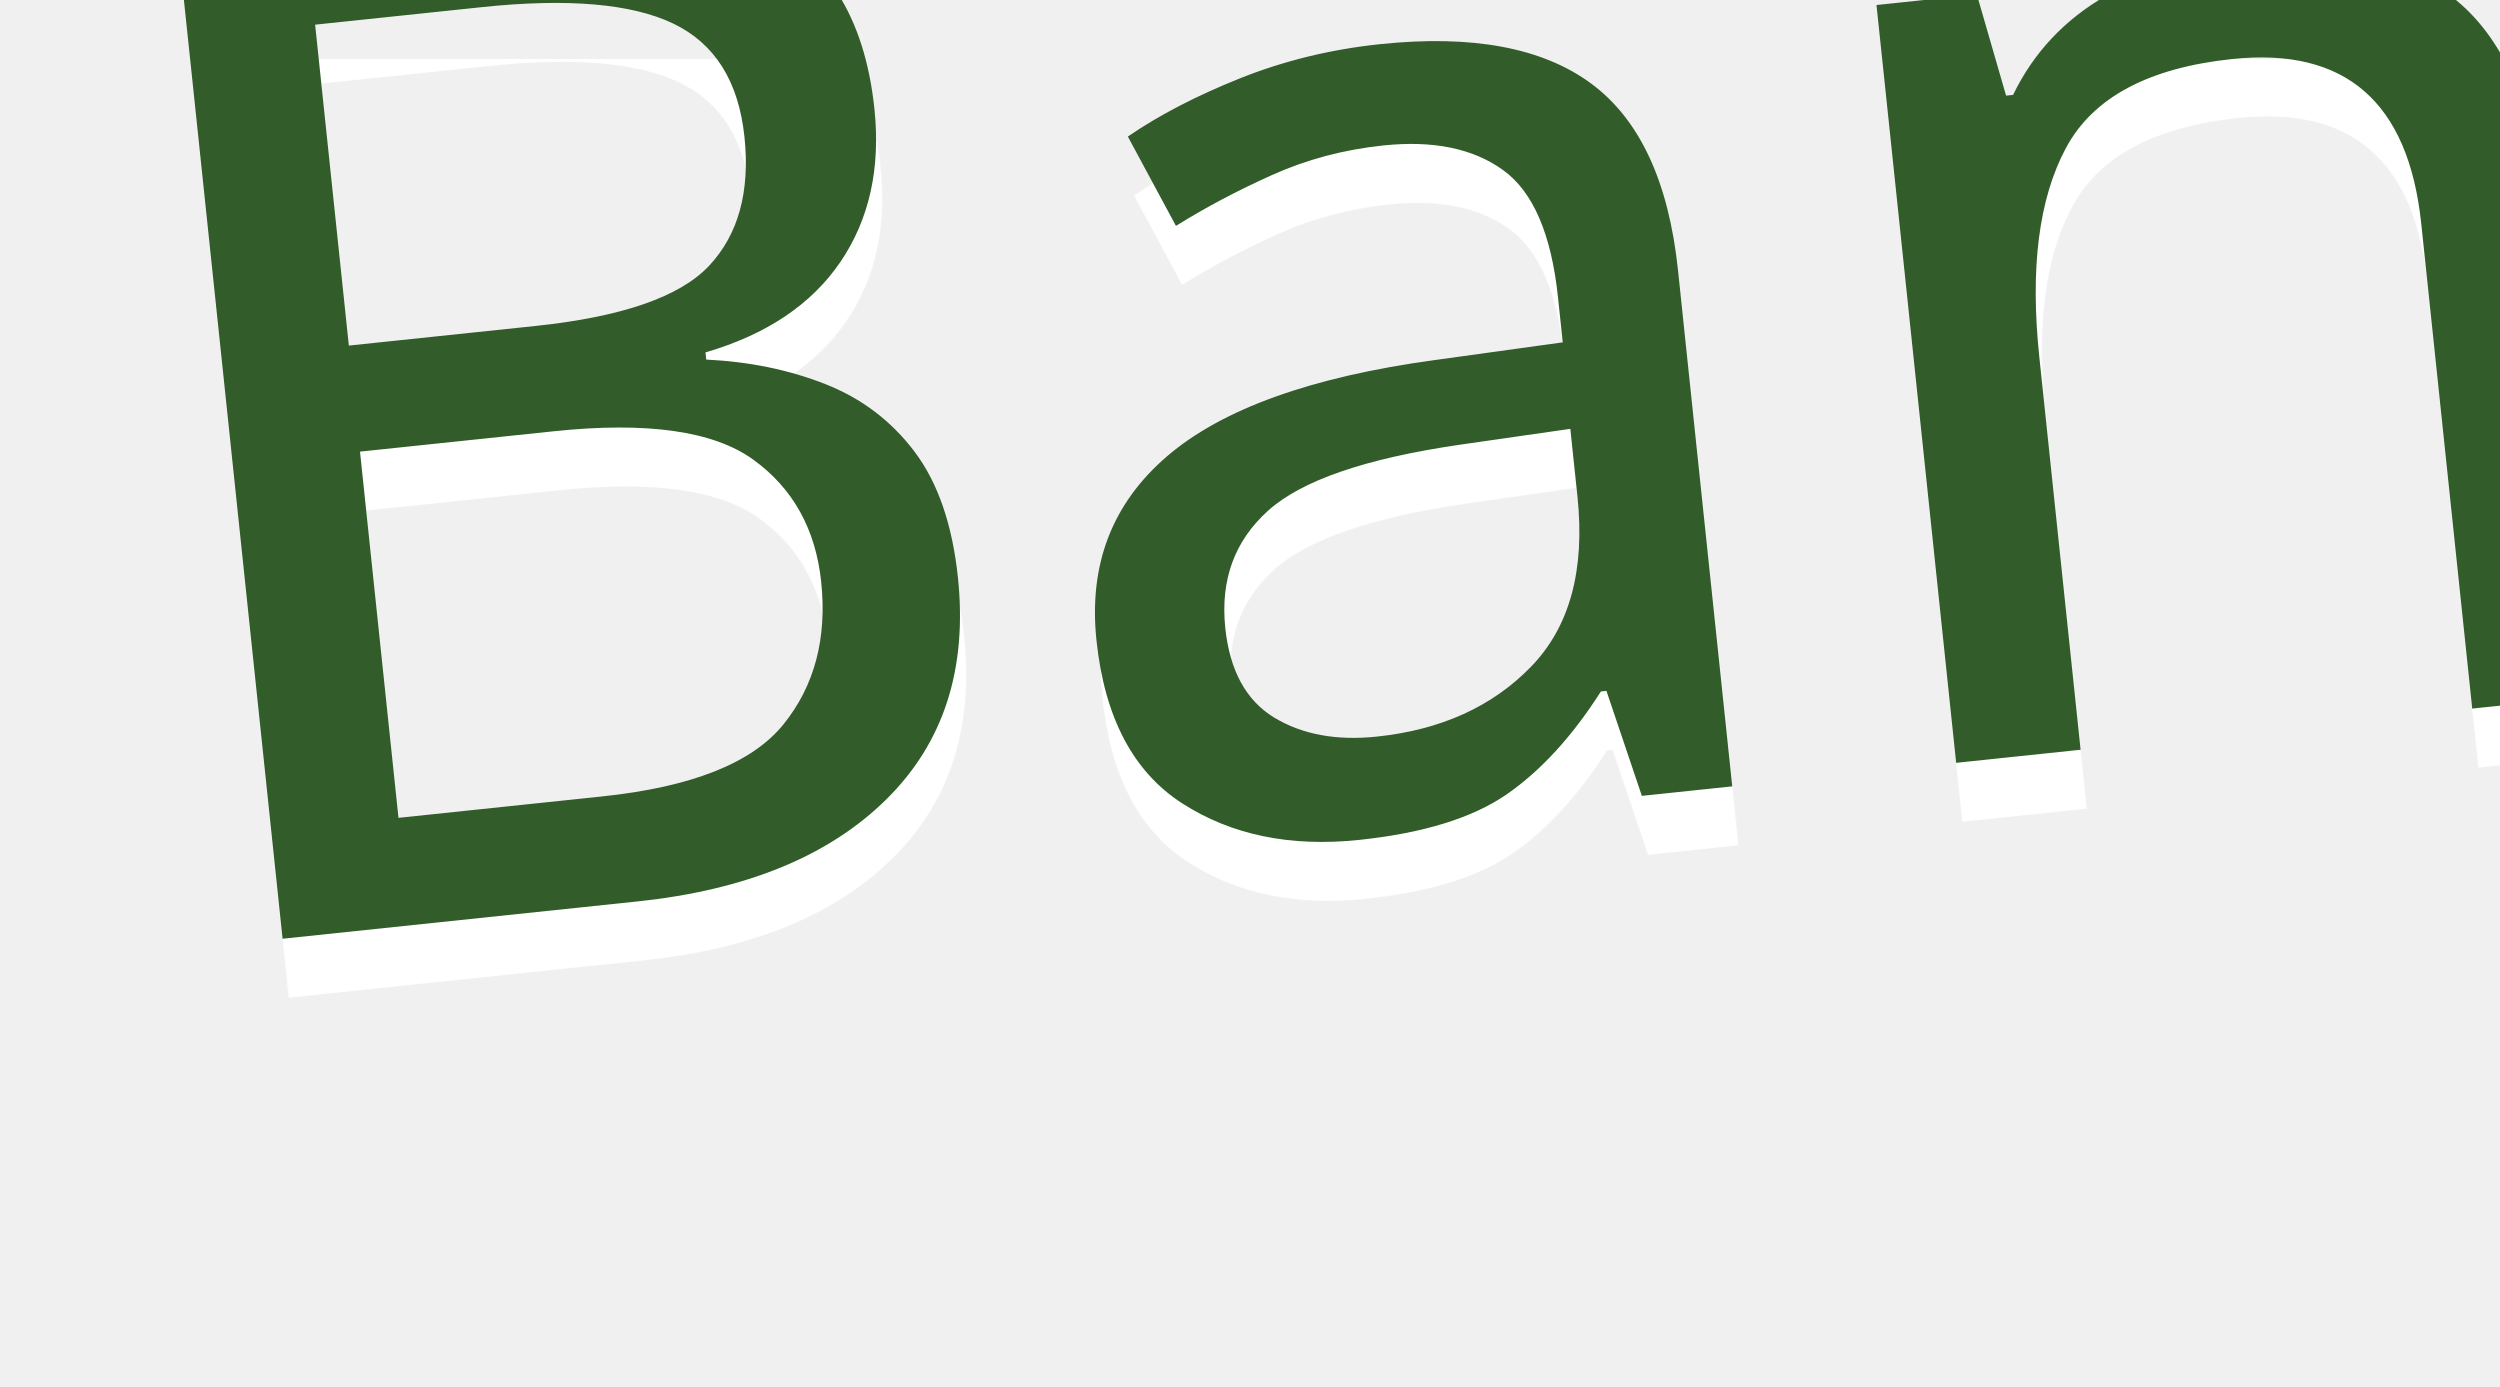
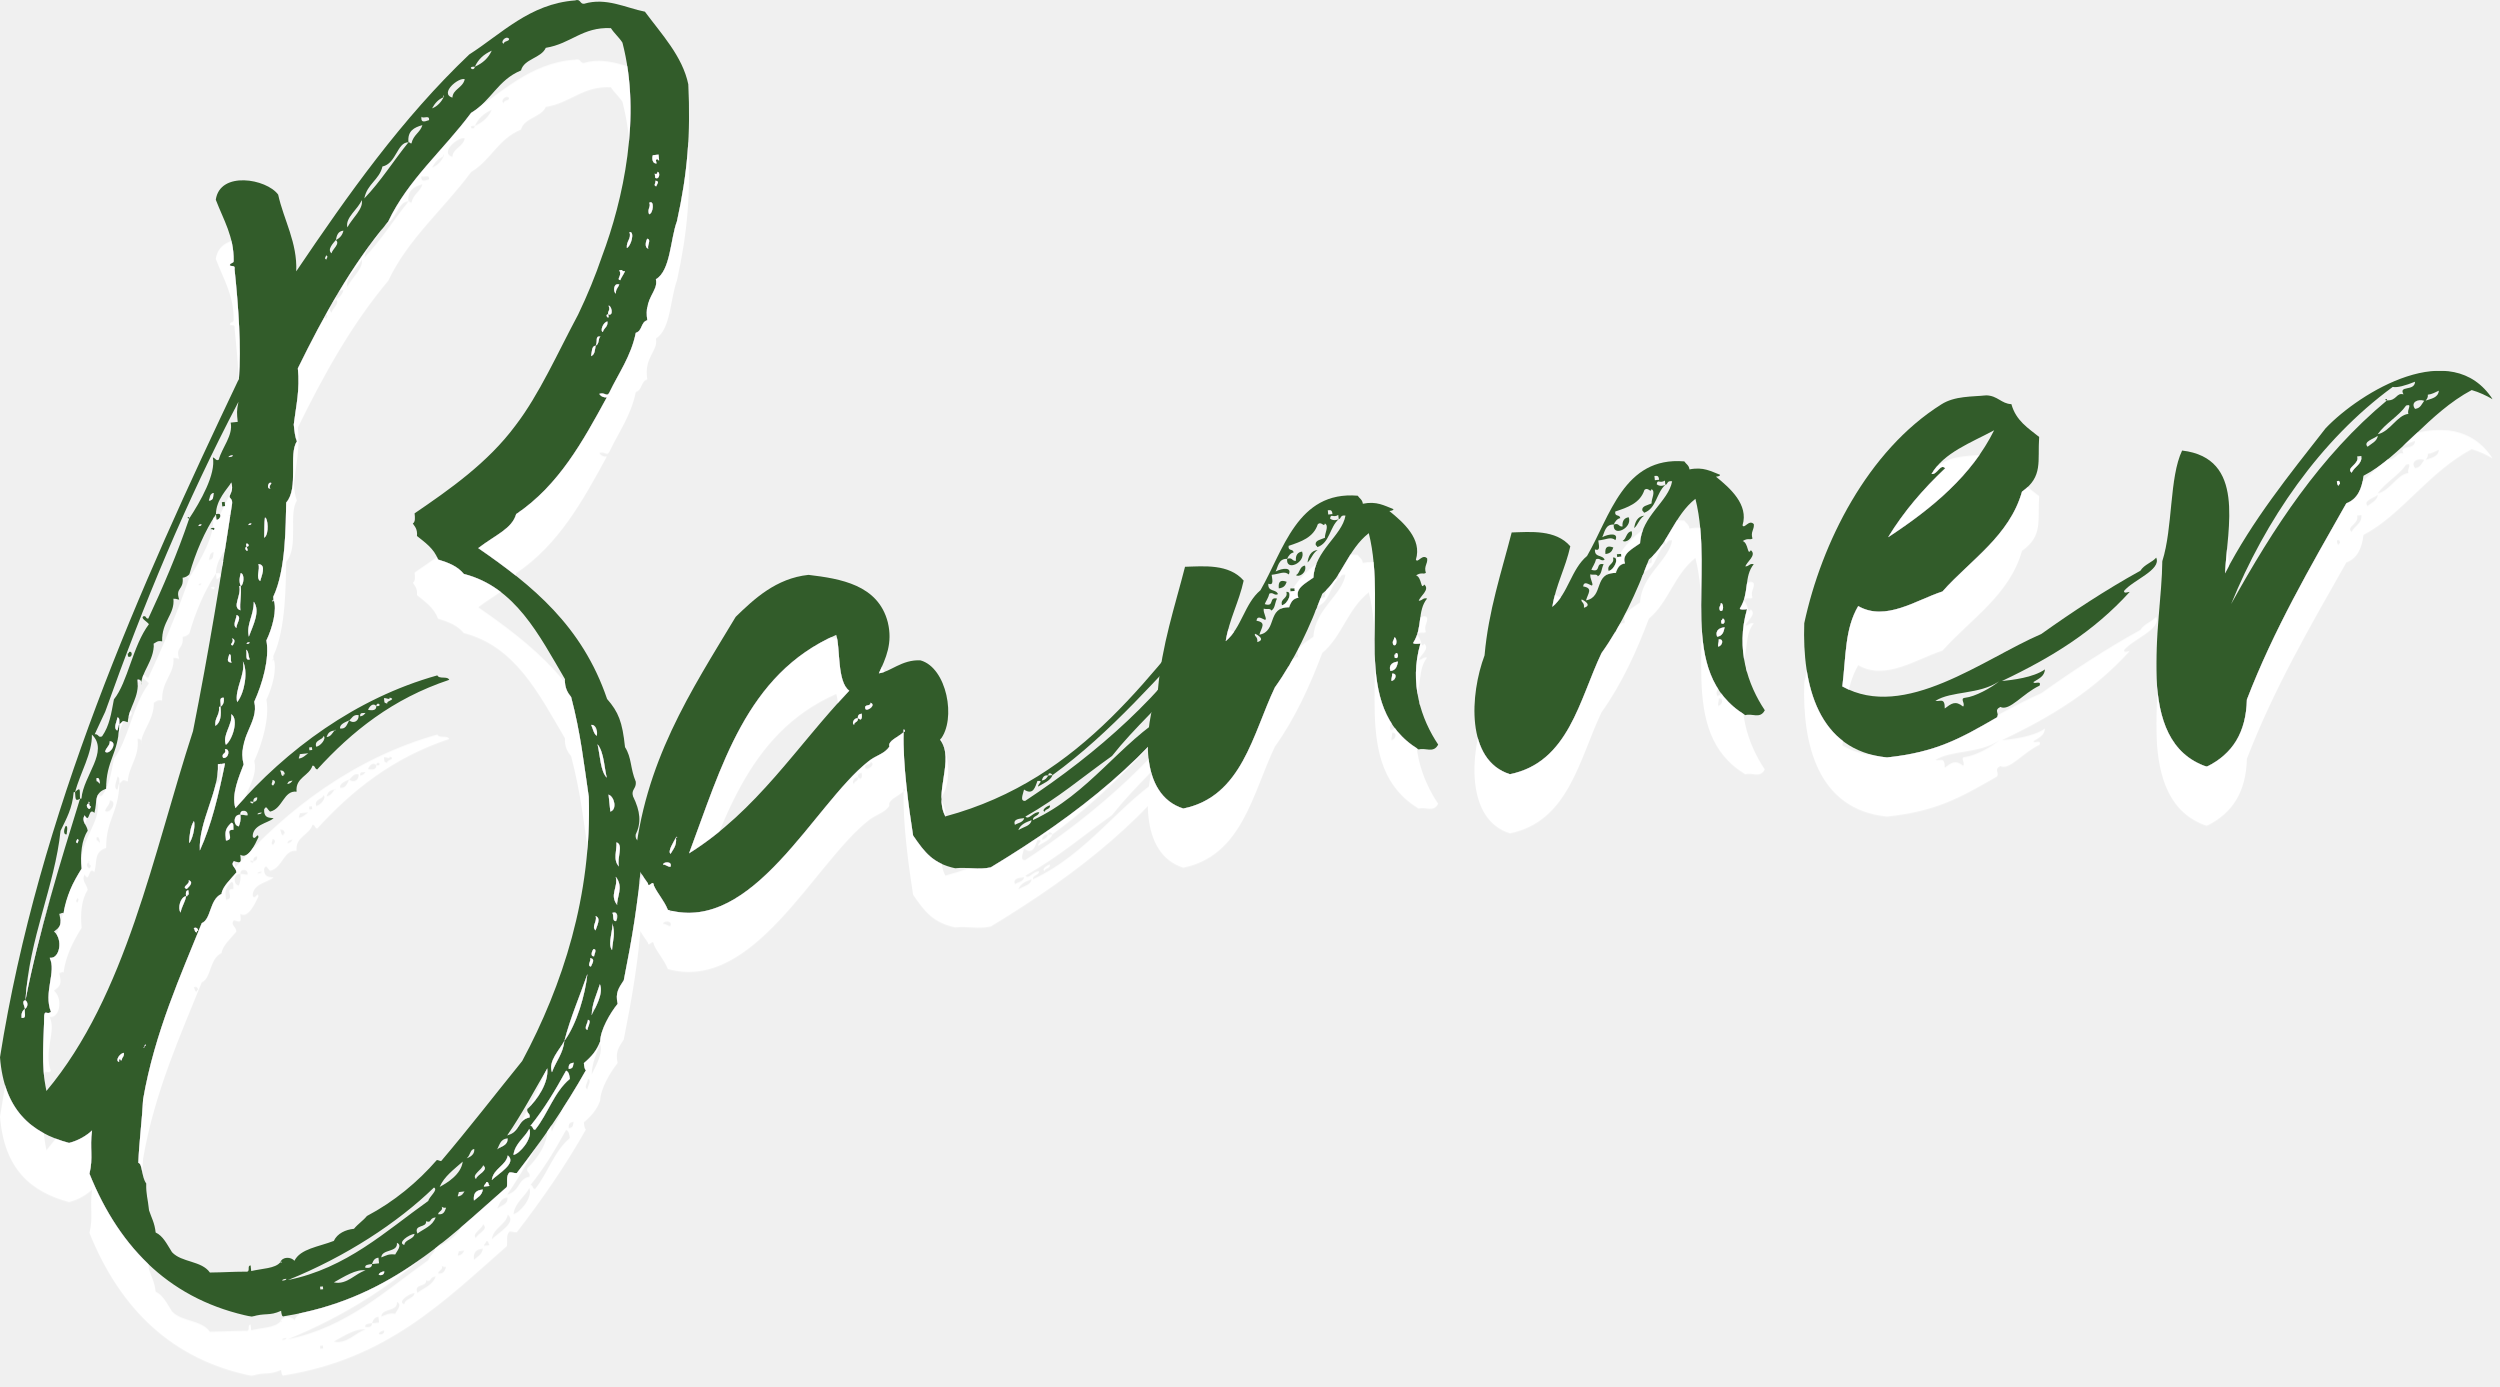
<svg xmlns="http://www.w3.org/2000/svg" xmlns:xlink="http://www.w3.org/1999/xlink" width="211px" height="117px" viewBox="0 0 211 117" version="1.1">
  <defs>
-     <text id="text-1" font-family="Northwell" font-size="120" font-weight="normal" letter-spacing="-0.929" fill="#325C2A">
-       <tspan x="672.411" y="1079">Banner</tspan>
-     </text>
-     <filter x="-7.7%" y="-1.3%" width="110.0%" height="105.2%" filterUnits="objectBoundingBox" id="filter-2">
+     <filter x="-1.2%" y="-2.2%" width="102.4%" height="108.8%" filterUnits="objectBoundingBox" id="filter-1">
      <feOffset dx="0" dy="5" in="SourceAlpha" result="shadowOffsetOuter1" />
-       <feColorMatrix values="0 0 0 0 1   0 0 0 0 1   0 0 0 0 1  0 0 0 1 0" type="matrix" in="shadowOffsetOuter1" />
+       <feColorMatrix values="0 0 0 0 1   0 0 0 0 1   0 0 0 0 1  0 0 0 1 0" type="matrix" in="shadowOffsetOuter1" result="shadowMatrixOuter1" />
+       <feMerge>
+         <feMergeNode in="shadowMatrixOuter1" />
+         <feMergeNode in="SourceGraphic" />
+       </feMerge>
    </filter>
+     <polygon id="path-2" points="0 0.866 58.156 0.866 58.156 112 0 112" />
+     <polygon id="path-4" points="0.991 0.157 29.381 0.157 29.381 33.578 0.991 33.578" />
  </defs>
-   <g id="Page-1" stroke="none" stroke-width="1" fill="none" fill-rule="evenodd" fill-opacity="1">
-     <g id="index" transform="translate(-661, -1009)" fill="#325C2A">
-       <g id="index_word_Banner" transform="translate(772.5, 1076) rotate(-6) translate(-772.5, -1076) ">
-         <use filter="url(#filter-2)" xlink:href="#text-1" />
-         <use xlink:href="#text-1" />
+   <g id="Page-1" stroke="none" stroke-width="1" fill="none" fill-rule="evenodd">
+     <g id="A4" transform="translate(-262, -219)">
+       <g id="index_word_Banner" filter="url(#filter-1)" transform="translate(262, 218)">
+         <g id="Group-3" transform="translate(0, 0.134)">
+           <mask id="mask-3" fill="white">
+             <use xlink:href="#path-2" />
+           </mask>
+           <g id="Clip-2" />
+           <path d="M55.302,15.876 C55.685,16.078 55.729,15.349 55.491,15.375 C55.504,15.494 55.397,15.625 55.264,15.519 C55.277,15.638 55.289,15.758 55.302,15.876 Z M55.327,16.115 C55.352,16.354 55.126,16.498 55.377,16.593 C55.472,16.341 55.698,16.197 55.327,16.115 Z M55.497,14.288 C55.497,14.288 55.51,14.407 55.629,14.394 C55.616,14.275 55.592,14.036 55.579,13.917 C55.459,13.929 55.341,13.942 55.101,13.967 C55.007,14.218 55.057,14.696 55.416,14.659 C55.403,14.539 55.259,14.313 55.497,14.288 Z M54.8,17.98 C54.956,18.326 54.611,18.483 54.781,18.947 C55.138,18.91 55.251,17.692 54.8,17.98 Z M54.635,21.014 C54.529,21.146 54.353,21.768 54.723,21.849 C54.579,21.624 55.007,21.096 54.635,21.014 Z M53.129,20.449 C53.31,21.032 52.845,21.202 52.908,21.799 C53.254,21.642 53.606,20.399 53.129,20.449 Z M52.751,23.746 C52.632,23.758 52.512,23.771 52.5,23.652 C52.5,23.652 52.381,23.664 52.261,23.677 C52.55,24.128 51.978,24.43 52.348,24.512 C52.443,24.261 52.656,23.997 52.751,23.746 Z M52.028,71.964 C52.09,72.561 51.7,73.446 52.241,73.992 C52.046,73.288 52.649,72.14 52.028,71.964 Z M52.267,24.883 C51.764,24.695 51.733,25.542 51.985,25.636 C51.947,25.278 52.173,25.133 52.267,24.883 Z M51.97,74.866 C52.19,75.808 51.405,76.373 52.102,77.264 C52.027,76.548 52.667,75.757 51.97,74.866 Z M51.687,77.912 C51.832,78.138 51.643,78.641 52.001,78.603 C52.108,78.471 52.272,77.73 51.687,77.912 Z M51.656,78.76 C51.825,79.224 51.234,80.493 51.655,81.051 C51.699,80.323 51.982,79.569 51.656,78.76 Z M51.362,67.932 C51.412,68.408 51.463,68.886 51.513,69.364 C52.097,69.181 51.864,68.12 51.362,67.932 Z M51.324,27.395 C51.827,27.584 51.607,26.642 51.368,26.667 C51.538,27.13 51.287,27.037 51.324,27.395 C50.967,27.433 51.507,27.979 51.324,27.395 Z M51.268,28.004 C50.91,28.042 50.627,28.796 50.879,28.89 C50.961,28.519 51.318,28.481 51.268,28.004 Z M50.433,63.686 C50.653,64.627 50.672,65.953 51.212,66.499 C51.017,65.795 50.986,64.352 50.433,63.686 Z M50.268,78.181 C50.437,78.647 49.878,79.068 50.274,79.387 C50.356,79.018 50.77,78.37 50.268,78.181 Z M50.631,83.935 C50.361,84.808 49.959,85.574 49.94,86.542 C50.235,85.906 50.958,84.745 50.631,83.935 Z M50.079,80.977 C49.972,81.109 49.784,81.61 50.141,81.573 C50.129,81.454 50.437,80.939 50.079,80.977 Z M49.9,62.052 C50.056,62.397 50.094,62.755 50.358,62.969 C50.452,62.717 50.377,62.001 49.9,62.052 Z M49.885,30.925 C50.231,30.768 50.194,30.41 50.276,30.039 C50.621,29.881 50.451,29.417 50.677,29.273 C50.188,29.204 50.476,29.656 50.276,30.039 C49.917,30.076 49.968,30.554 49.885,30.925 Z M49.796,81.73 C49.941,81.956 49.501,82.364 49.871,82.446 C49.966,82.194 50.286,81.799 49.796,81.73 Z M49.619,86.938 C49.644,87.175 49.217,87.704 49.588,87.785 C49.563,87.546 49.99,87.018 49.619,86.938 Z M48.432,90.561 C48.074,90.598 47.968,90.731 48.005,91.088 C48.482,91.038 48.325,90.693 48.432,90.561 Z M46.585,91.358 C46.963,90.353 47.509,89.814 47.635,88.714 C48.69,87.275 49.393,84.789 49.576,83.081 C48.928,84.959 48.15,86.73 47.635,88.714 C47.233,89.48 46.246,90.428 46.585,91.358 Z M45.165,96.213 C46.233,94.894 46.76,93.029 48.093,91.923 C48.068,91.685 48.03,91.327 47.779,91.232 C46.867,92.897 45.944,94.442 44.769,95.893 C45.008,95.868 44.926,96.238 45.165,96.213 Z M44.675,96.143 C44.272,96.91 43.475,97.355 43.337,98.335 C43.814,98.285 45.001,96.955 44.675,96.143 Z M44.694,95.177 C44.776,94.806 44.418,94.844 44.5,94.473 C45.379,93.657 46.315,92.23 46.189,91.038 C45.065,92.966 44.059,94.882 42.803,96.702 C43.971,96.338 43.633,95.408 44.694,95.177 Z M42.969,4.142 C42.693,3.809 42.158,4.468 42.529,4.551 C42.504,4.312 42.993,4.38 42.969,4.142 Z M42.829,96.941 C42.232,97.004 42.162,97.493 41.962,97.876 C42.294,97.601 42.891,97.538 42.829,96.941 Z M42.86,98.385 C42.709,99.247 41.647,99.478 41.509,100.458 C42.055,99.918 43.651,99.027 42.86,98.385 Z M41.321,100.96 C41.188,100.854 41.283,100.602 41.044,100.627 C41.056,100.747 40.83,100.892 40.843,101.011 C40.962,100.998 41.082,100.985 41.321,100.96 Z M40.774,99.208 C40.692,99.578 39.775,100.037 40.171,100.357 C40.253,99.986 41.302,99.635 40.774,99.208 Z M40.749,101.262 C40.152,101.325 39.938,101.588 40.001,102.185 C40.334,101.909 40.679,101.751 40.749,101.262 Z M40.079,6.497 C40.77,6.182 41.21,5.773 41.505,5.14 C40.814,5.454 40.374,5.861 40.079,6.497 C39.35,6.453 40.01,6.986 40.079,6.497 Z M40.027,97.839 C39.669,97.876 39.719,98.354 39.386,98.63 C39.851,98.461 40.065,98.197 40.027,97.839 Z M39.197,101.425 C38.958,101.451 38.839,101.463 38.72,101.476 C38.733,101.595 38.625,101.727 38.638,101.846 C38.996,101.808 39.091,101.557 39.197,101.425 Z M39.225,7.552 C38.721,7.363 37.057,8.745 38.181,9.109 C38.226,8.381 39.061,8.293 39.225,7.552 Z M39.053,98.906 C38.281,99.591 37.495,100.156 37.106,101.041 C37.677,100.74 38.927,100.005 39.053,98.906 Z M37.652,102.793 C37.533,102.806 37.413,102.818 37.281,102.712 C37.438,103.058 36.961,103.108 36.986,103.347 C37.476,103.416 37.558,103.045 37.652,102.793 Z M36.467,10.014 C36.932,9.844 37.252,9.448 37.453,9.065 C37.56,8.934 37.309,8.839 37.453,9.065 C36.988,9.235 36.668,9.631 36.467,10.014 Z M35.575,10.71 C35.506,11.201 35.745,11.176 36.209,11.006 C36.278,10.516 35.719,10.937 35.575,10.71 Z M35.227,104.98 C35.786,104.559 36.49,104.364 36.773,103.61 C36.176,103.673 36.465,104.126 35.962,103.937 C36.025,104.534 34.901,104.168 35.227,104.98 Z M34.989,105.004 C34.511,105.055 33.5,105.764 34.122,105.941 C34.191,105.451 34.92,105.495 34.989,105.004 Z M32.697,60.241 C32.552,60.014 33.507,59.914 32.885,59.738 C32.91,59.977 32.647,59.764 32.408,59.789 C32.42,59.908 32.433,60.027 32.446,60.146 C32.446,60.146 32.577,60.253 32.697,60.241 Z M33.362,106.745 C33.456,106.493 34.003,105.954 33.5,105.764 C33.588,106.599 32.225,106.26 32.181,106.989 C32.646,106.82 32.752,106.687 33.362,106.745 Z M32.426,108.169 C32.186,108.194 31.96,108.339 31.973,108.459 C32.224,108.552 32.451,108.408 32.426,108.169 Z M31.754,60.46 C31.478,60.127 31.158,60.523 31.063,60.775 C31.434,60.855 31.792,60.818 31.754,60.46 C32.364,60.517 31.823,59.97 31.754,60.46 Z M30.824,107.855 C31.194,107.937 31.421,107.793 31.396,107.553 C31.634,107.528 31.754,107.516 31.992,107.491 C31.98,107.372 31.967,107.252 31.942,107.014 C31.584,107.052 31.49,107.303 31.396,107.553 C31.037,107.591 30.799,107.616 30.824,107.855 Z M32.277,14.918 C32.031,16.03 30.982,16.381 30.75,17.612 C32.164,16.137 33.194,14.459 34.475,12.877 C34.594,12.865 34.607,12.984 34.726,12.972 C34.89,12.23 35.474,12.049 35.65,11.426 C34.946,11.622 34.375,11.922 34.475,12.877 C33.508,12.858 33.458,14.673 32.277,14.918 Z M30.85,61.038 C30.612,61.063 30.36,60.968 30.398,61.327 C30.636,61.302 30.743,61.17 30.85,61.038 Z M30.524,17.756 C30.241,18.51 29.11,19.232 29.318,20.056 C29.72,19.29 30.719,18.46 30.524,17.756 Z M28.696,62.35 C29.185,62.42 29.267,62.05 29.469,61.667 C29.864,61.987 30.316,61.698 30.266,61.22 C29.776,61.15 29.695,61.521 29.469,61.667 C29.122,61.823 28.658,61.993 28.696,62.35 Z M30.849,108.095 C30.108,107.931 28.977,108.653 28.179,109.099 C29.291,109.343 30.026,108.302 30.849,108.095 Z M27.98,22.247 C28.061,21.876 28.74,21.443 28.344,21.123 C28.689,20.966 28.904,20.702 28.985,20.332 C28.508,20.382 28.426,20.751 28.344,21.123 C28.131,21.387 27.584,21.926 27.98,22.247 Z M27.565,63.073 C27.923,63.036 28.017,62.784 28.231,62.52 C28.469,62.495 28.218,62.4 28.231,62.52 C27.753,62.57 27.659,62.821 27.565,63.073 Z M27.515,22.418 C27.527,22.537 27.302,22.68 27.552,22.775 C27.54,22.655 27.765,22.511 27.515,22.418 Z M27.275,109.676 C27.275,109.676 27.262,109.557 27.25,109.438 C27.131,109.45 27.011,109.462 27.011,109.462 C27.024,109.582 27.036,109.701 27.036,109.701 C27.036,109.701 27.156,109.689 27.275,109.676 Z M27.314,62.978 C27.232,63.348 26.503,63.304 26.686,63.889 C27.044,63.852 27.577,63.191 27.314,62.978 Z M26.352,64.165 C26.352,64.165 26.34,64.046 26.327,63.927 C26.327,63.927 26.208,63.939 26.089,63.952 C26.101,64.071 26.114,64.19 26.114,64.19 C26.233,64.178 26.352,64.165 26.352,64.165 Z M26.019,64.441 C25.781,64.466 25.542,64.491 25.303,64.516 C25.316,64.635 25.209,64.768 25.221,64.887 C25.579,64.85 25.794,64.585 26.019,64.441 Z M36.144,102.228 C36.226,101.858 37.011,101.293 36.629,101.091 C33.563,104.069 29.16,106.944 24.298,108.904 C29.26,107.899 32.551,104.778 36.144,102.228 Z M24.694,66.752 C24.455,66.778 24.336,66.79 24.242,67.042 C24.48,67.017 24.587,66.884 24.694,66.752 Z M23.821,108.954 C23.94,108.941 24.179,108.916 24.166,108.797 C24.047,108.81 23.808,108.834 23.821,108.954 Z M24.034,66.218 C24.01,65.98 23.878,65.873 23.638,65.898 C23.783,66.125 23.689,66.376 23.928,66.351 C23.915,66.231 23.915,66.231 24.034,66.218 Z M22.998,66.689 C23.023,66.928 22.797,67.072 23.048,67.168 C23.155,67.035 23.368,66.772 22.998,66.689 Z M22.776,41.616 C22.656,41.628 22.468,42.132 22.826,42.094 C22.563,41.88 23.134,41.578 22.776,41.616 Z M22.361,44.555 C22.292,45.045 22.33,45.404 22.298,46.252 C22.75,45.963 22.6,44.53 22.361,44.555 Z M21.807,48.475 C21.977,48.94 21.562,49.587 21.958,49.908 C22.04,49.537 22.536,48.519 21.807,48.475 Z M21.735,69.597 C21.854,69.584 22.093,69.56 22.081,69.441 C21.962,69.454 21.723,69.479 21.735,69.597 Z M21.384,68.549 C21.622,68.524 21.729,68.392 21.704,68.153 C21.466,68.178 21.359,68.31 21.384,68.549 C20.762,68.373 21.422,68.906 21.384,68.549 Z M20.98,45.183 C21.098,45.171 21.218,45.158 21.205,45.039 C21.086,45.052 20.967,45.064 20.98,45.183 Z M21.418,51.653 C21.424,52.859 20.771,53.531 21.003,54.592 C21.38,53.587 21.983,52.438 21.418,51.653 Z M20.827,55.215 C20.947,55.203 21.066,55.19 21.053,55.07 C20.934,55.083 20.814,55.095 20.827,55.215 Z M20.757,55.704 C20.902,55.931 20.619,56.684 21.084,56.514 C20.94,56.288 21.009,55.798 20.757,55.704 Z M20.809,47.011 C21.286,46.961 20.627,46.428 20.809,47.011 C20.464,47.168 21.123,47.702 20.809,47.011 Z M20.5,56.697 C20.732,57.757 19.783,59.065 20.016,60.126 C20.656,59.334 20.946,57.494 20.5,56.697 Z M20.193,50.334 C20.4,51.156 19.533,52.093 20.287,52.375 C20.212,51.659 20.4,51.156 20.312,50.321 C20.552,50.296 20.69,49.317 20.319,49.235 C20.237,49.605 20.143,49.856 20.312,50.321 L20.193,50.334 Z M20.153,70.608 C20.246,70.357 20.341,70.106 20.291,69.629 C20.53,69.604 20.661,69.71 20.9,69.685 C20.969,69.196 20.24,69.151 20.291,69.629 C19.682,69.572 19.662,70.54 20.153,70.608 Z M19.967,52.771 C19.992,53.009 19.577,53.656 19.96,53.857 C19.923,53.499 20.469,52.959 19.967,52.771 Z M19.571,54.743 C19.847,55.076 19.263,55.258 19.634,55.34 C19.74,55.208 19.942,54.824 19.571,54.743 Z M19.291,39.449 C19.41,39.436 19.649,39.411 19.636,39.292 C19.516,39.304 19.278,39.33 19.291,39.449 Z M19.351,56.094 C19.269,56.464 19.055,56.727 19.545,56.797 C19.401,56.57 19.59,56.069 19.351,56.094 Z M19.7,70.897 C19.675,70.659 19.757,70.288 19.518,70.313 C18.971,70.853 18.996,71.091 19.072,71.807 C19.907,71.719 18.852,70.866 19.7,70.897 Z M19.52,61.143 C19.62,62.097 18.74,62.915 19.067,63.724 C19.626,63.303 20.166,61.558 19.52,61.143 Z M18.985,64.094 C19.155,64.559 18.652,64.371 18.822,64.836 C19.311,64.905 19.463,64.044 18.985,64.094 Z M18.963,43.224 C18.976,43.343 18.989,43.462 19.001,43.583 C18.882,43.595 18.882,43.595 18.762,43.607 C18.75,43.487 18.738,43.368 18.725,43.249 C18.844,43.236 18.844,43.236 18.963,43.224 Z M18.278,44.745 C18.266,44.625 18.24,44.386 18.228,44.266 C18.813,44.084 18.636,44.707 18.278,44.745 Z M18.489,60.527 C18.565,61.244 18.1,61.413 18.176,62.129 C18.627,61.84 18.684,61.231 18.609,60.514 C18.835,60.37 18.929,60.119 18.891,59.761 C18.402,59.692 18.703,60.263 18.609,60.514 L18.489,60.527 Z M18.115,45.484 C18.021,45.736 17.996,45.497 17.757,45.522 C17.864,45.39 18.103,45.365 18.115,45.484 Z M18.04,42.476 C17.682,42.513 17.719,42.872 17.626,43.123 C18.103,43.073 17.946,42.728 18.04,42.476 Z M18.991,65.3 C18.752,65.325 18.633,65.338 18.394,65.363 C18.513,67.644 16.736,70.243 16.867,72.643 C17.847,70.488 18.432,68.014 18.991,65.3 Z M16.764,45.265 C16.884,45.252 17.003,45.24 16.991,45.12 C16.871,45.132 16.752,45.145 16.764,45.265 Z M16.734,79.414 C16.721,79.294 16.577,79.068 16.351,79.212 C16.483,79.32 16.388,79.57 16.627,79.545 C16.614,79.426 16.614,79.426 16.734,79.414 Z M16.364,70.162 C16.057,70.677 16.001,71.286 15.957,72.015 C16.182,71.87 16.534,70.626 16.364,70.162 Z M15.961,44.504 L15.973,44.625 C15.854,44.637 15.722,44.529 15.961,44.504 Z M15.924,75.154 C16.082,75.501 15.259,75.708 15.761,75.896 C15.868,75.765 16.427,75.343 15.924,75.154 Z M15.246,77.881 C15.315,77.391 15.636,76.996 15.704,76.505 L15.824,76.493 C15.811,76.374 15.811,76.374 15.931,76.361 C15.919,76.241 15.906,76.122 15.893,76.003 C15.654,76.028 15.679,76.266 15.704,76.505 C15.227,76.556 14.969,77.547 15.246,77.881 Z M12.21,89.179 C12.436,89.035 12.185,88.942 12.21,89.179 C11.985,89.324 12.223,89.299 12.21,89.179 Z M23.088,51.477 C23.415,52.287 22.981,53.902 22.485,54.919 C22.767,56.459 22.145,58.575 21.461,60.094 C21.887,61.859 19.971,63.147 20.568,65.376 C20.191,66.381 19.506,67.901 19.87,69.069 C24.179,64.153 29.996,59.801 36.911,57.867 C37.068,58.212 37.76,57.899 37.916,58.244 C33.136,59.833 29.688,62.608 26.767,65.811 C26.515,65.717 26.61,65.465 26.371,65.49 C26.101,66.363 24.907,66.488 25.033,67.683 C23.934,67.556 23.859,69.133 22.797,69.366 C22.533,69.152 22.495,68.793 22.294,69.177 C22.262,70.024 22.847,69.842 23.098,69.937 C22.539,70.358 21.345,70.483 21.327,71.451 C21.496,71.915 21.766,71.042 21.817,71.519 C21.521,72.154 20.931,73.422 20.284,73.008 C20.359,73.724 20.359,73.724 19.738,73.548 C19.417,73.943 19.906,74.012 19.957,74.491 C19.53,75.017 18.757,75.702 18.701,76.311 C17.664,76.782 17.84,78.453 17.03,78.779 C15.308,83.062 13.052,88.004 12.078,93.658 C12.003,95.235 11.738,97.313 11.675,99.009 C12.046,99.091 11.92,100.19 12.341,100.749 C12.322,101.716 12.466,101.942 12.579,103.017 C12.761,103.6 13.05,104.053 13.137,104.888 C13.772,105.183 14.086,105.875 14.519,106.553 C15.336,107.433 17.006,107.257 17.716,108.268 C19.041,108.25 19.518,108.2 20.724,108.193 C21.214,108.261 20.794,107.703 21.152,107.666 C21.164,107.785 21.189,108.024 21.202,108.143 C22.144,107.923 23.23,107.93 23.658,107.402 C23.789,107.509 23.884,107.257 23.658,107.402 C23.846,106.899 24.575,106.944 24.851,107.277 C25.347,106.259 26.898,106.096 28.174,105.599 C28.469,104.966 29.16,104.651 29.876,104.576 C30.196,104.181 30.649,103.892 30.969,103.496 C33.255,102.291 35.253,100.633 36.867,98.774 C36.987,98.762 37.119,98.869 37.238,98.856 C39.6,96.074 41.83,93.185 44.073,90.416 C47.503,84.022 49.96,76.403 49.691,68.107 C49.284,65.375 49.008,62.75 48.204,59.697 C47.928,59.364 47.639,58.912 47.683,58.183 C45.479,54.434 43.489,50.419 39.149,49.307 C38.596,48.641 37.843,48.358 36.97,48.088 C36.631,47.158 35.852,46.637 35.192,46.103 C35.249,45.493 34.985,45.28 34.841,45.053 C35.067,44.91 35.029,44.552 34.991,44.193 C37.919,42.196 41.179,39.923 43.503,36.783 C45.52,34.159 47.078,30.616 48.793,27.419 C49.585,25.768 50.257,24.128 50.81,22.502 C52.601,17.729 54.154,10.688 52.534,4.464 C52.246,4.011 51.85,3.692 51.561,3.239 C49.136,3.132 48.2,4.557 46.065,4.902 C45.676,5.788 44.231,5.818 43.973,6.811 C42.007,7.621 41.467,9.367 39.764,10.391 C37.44,13.531 34.443,16.018 32.766,19.572 C29.656,23.278 27.325,27.504 25.139,31.957 C25.327,33.747 24.988,35.11 24.793,36.699 C24.856,37.295 24.906,37.773 25.063,38.118 C24.327,39.161 25.238,42.082 24.157,43.281 C24.107,45.096 24.151,48.954 23.063,51.238 C23.075,51.358 23.088,51.477 23.088,51.477 C22.862,51.622 23.113,51.716 23.088,51.477 Z M10.802,56.269 C10.79,56.148 10.79,56.148 10.777,56.029 C10.897,56.017 10.885,55.897 10.885,55.897 C11.23,55.74 11.185,56.468 10.802,56.269 Z M10.15,90.24 C10.163,90.36 10.163,90.36 10.282,90.347 C10.257,90.108 10.495,90.083 10.458,89.726 C10.1,89.763 9.686,90.41 10.056,90.492 C10.044,90.373 10.031,90.252 10.15,90.24 Z M9.262,63.428 C9.301,63.786 8.954,63.943 8.873,64.313 C9.268,64.634 9.991,63.472 9.262,63.428 Z M8.433,67.014 C8.407,66.775 8.37,66.417 8.144,66.562 C8.156,66.681 8.169,66.8 8.169,66.8 C8.288,66.788 8.301,66.908 8.433,67.014 Z M7.993,62.837 C8.352,62.8 8.27,63.171 8.616,63.013 C9.244,62.103 9.383,61.123 9.615,59.892 C10.79,58.44 11.192,55.381 12.568,53.548 C12.424,53.322 11.789,53.027 12.135,52.87 C12.373,52.845 12.279,53.096 12.517,53.071 C13.699,50.534 14.962,47.626 15.973,44.625 C16.91,43.198 18.235,40.887 17.965,39.467 C18.217,39.562 18.241,39.801 18.468,39.656 C18.725,38.664 19.699,37.597 19.467,36.535 C19.586,36.522 19.824,36.498 20.064,36.472 C19.989,35.756 19.964,35.517 20.127,34.776 C15.703,43.204 12.141,51.784 8.88,60.935 C8.585,61.568 8.289,62.203 7.993,62.837 Z M7.666,68.905 C7.547,68.917 7.534,68.798 7.521,68.678 C7.629,68.546 7.378,68.452 7.521,68.678 C7.045,68.728 7.609,69.514 7.666,68.905 Z M6.51,71.68 C6.523,71.799 6.297,71.944 6.548,72.039 C6.535,71.919 6.761,71.774 6.51,71.68 Z M6.335,67.716 C6.385,68.195 6.303,68.565 6.756,68.276 C6.693,67.679 6.882,67.177 6.335,67.716 Z M5.625,71.291 C5.267,71.328 5.443,70.706 5.55,70.575 C5.788,70.549 5.613,71.172 5.625,71.291 Z M15.985,49.328 C15.879,49.46 15.653,49.605 15.414,49.63 C15.527,50.704 14.773,50.421 15.124,51.47 C15.005,51.482 14.873,51.376 14.635,51.401 C14.773,52.713 13.629,53.315 13.686,54.999 C13.315,54.918 13.208,55.049 12.982,55.193 C13.013,56.639 11.907,57.6 11.901,58.686 C11.983,58.315 11.851,58.208 11.612,58.233 C11.775,59.785 10.884,60.482 10.782,61.821 C10.28,61.631 10.412,61.738 10.079,62.015 C10.054,61.776 10.136,61.405 9.897,61.43 C9.922,61.669 9.508,62.316 9.891,62.517 C9.997,62.385 9.96,62.027 10.079,62.015 C9.984,64.559 8.948,65.03 8.96,67.44 C7.912,67.793 8.225,68.483 7.968,69.476 C7.428,68.93 7.591,70.48 7.145,69.683 C6.837,70.198 7.352,70.505 7.402,70.984 C6.881,71.762 6.768,72.981 6.893,74.173 C6.171,75.335 5.567,76.485 5.36,77.955 C5.228,77.848 5.24,77.968 5.002,77.993 C5.222,78.934 5.114,79.066 4.555,79.487 C5.347,80.127 5.045,81.849 4.185,81.698 C4.787,82.841 3.65,84.649 4.303,86.27 C3.97,86.547 3.801,86.081 3.732,86.572 C3.706,88.626 3.443,90.705 3.919,92.946 C10.673,84.877 12.916,72.937 16.291,62.568 C17.63,55.791 18.661,49.53 19.585,43.399 C19.655,42.91 19.296,42.947 19.39,42.696 C19.485,42.445 19.698,42.181 19.516,41.597 C19.208,42.112 18.222,43.06 18.228,44.266 C17.292,45.692 16.513,47.462 15.985,49.328 Z M6.216,67.729 C6.115,69.067 5.606,69.965 5.11,70.983 C4.632,75.618 2.445,80.071 2.149,85.29 C1.791,85.328 2.08,85.78 2.105,86.019 C1.879,86.164 1.784,86.415 1.822,86.773 C2.312,86.842 2.01,86.269 2.105,86.019 C2.331,85.874 2.413,85.503 2.149,85.29 C3.243,79.625 5.135,73.514 6.756,68.276 L6.875,68.264 C7.032,66.317 9.231,64.275 7.755,62.862 C7.799,64.426 6.769,66.103 6.335,67.716 L6.216,67.729 Z M51.217,34.405 C49.194,38.115 47.17,41.827 43.565,44.257 C43.214,45.501 41.819,46.01 40.368,47.127 C44.921,50.269 49.141,53.687 51.238,59.86 C52.198,60.966 52.525,61.775 52.751,63.924 C53.329,64.829 53.177,65.689 53.661,66.845 C53.723,67.441 53.247,67.492 53.428,68.077 C54.044,69.338 54.144,70.293 53.648,71.311 C53.592,71.92 54.056,71.751 53.974,72.121 C53.917,72.73 53.955,73.087 54.125,73.553 C53.879,76.957 53.357,80.028 52.647,83.603 C52.233,84.249 51.912,84.645 52.132,85.587 C51.491,86.378 50.674,87.791 50.656,88.759 C50.373,89.512 49.946,90.039 49.28,90.593 C49.305,90.831 49.343,91.189 49.462,91.176 C47.734,94.253 45.742,97.117 43.619,99.875 C43.381,99.899 43.248,99.793 43.01,99.818 C42.677,100.094 42.859,100.678 42.777,101.049 C37.475,105.708 32.677,110.557 24.015,111.949 C23.789,112.094 23.751,111.737 23.726,111.498 C22.689,111.968 22.413,111.635 21.245,112 C14.588,110.648 10.16,106.408 7.549,99.926 C7.887,98.562 7.561,97.752 7.769,96.282 C7.329,96.69 6.65,97.124 5.828,97.331 C2.6,96.464 0.345,94.529 -0,90.101 C3.264,69.488 11.764,50.495 20.164,32.842 C20.366,30.167 20.134,26.812 19.796,23.59 C19.877,23.22 19.531,23.376 19.4,23.27 C19.375,23.031 19.745,23.112 19.72,22.874 C19.746,20.82 18.879,19.463 18.213,17.724 C18.559,15.274 22.491,15.947 23.477,17.291 C23.941,19.414 25.11,21.342 25.002,23.768 C29.387,17.273 33.904,10.886 39.608,5.46 C42.322,3.727 44.709,1.184 48.54,0.902 C49.005,0.732 48.936,1.222 49.294,1.184 C51.166,0.626 52.83,1.537 54.431,1.852 C55.838,3.754 57.603,5.621 58.092,7.981 C58.293,12.184 58.034,15.469 57.135,19.544 C56.57,21.052 56.607,23.702 55.358,24.438 C55.59,25.498 54.314,25.995 54.635,27.891 C54.051,28.074 54.245,28.777 53.661,28.959 C53.265,30.931 52.209,32.37 51.418,34.021 C51.217,34.405 51.047,33.939 50.582,34.109 C50.727,34.335 50.978,34.43 51.217,34.405 Z" id="Fill-1" fill="#325C2A" mask="url(#mask-3)" />
+         </g>
+         <path d="M102.051,56.704 C102.146,56.454 102.504,56.416 102.466,56.058 C102.849,56.259 102.422,56.787 102.051,56.704 M102.63,53.024 C102.284,53.181 101.926,53.219 102.083,53.564 C102.347,53.778 102.548,53.395 102.63,53.024 M101.637,57.352 C101.888,57.445 101.85,57.087 102.341,57.157 C102.509,57.621 101.58,57.961 101.637,57.352 M88.194,69.503 C87.823,69.421 88.382,69 88.621,68.975 C88.659,69.334 88.169,69.264 88.194,69.503 M88.477,66.457 C88.106,66.375 88.012,66.625 87.918,66.877 C88.276,66.839 88.37,66.588 88.477,66.457 C88.596,66.444 88.716,66.432 88.835,66.419 C88.646,66.921 88.063,67.104 87.61,67.392 C87.585,67.154 88.156,66.852 87.559,66.914 C87.371,67.417 87.208,68.158 86.429,67.638 C86.347,68.008 86.052,68.642 86.53,68.592 C92.623,64.573 98.364,59.505 101.977,53.695 C97.736,58.123 93.879,62.751 88.835,66.419 C88.691,66.193 88.451,66.218 88.477,66.457 M87.063,70.225 C86.598,70.394 86.134,70.564 85.945,71.066 C86.398,70.777 86.994,70.714 87.063,70.225 M86.442,70.049 C85.964,70.099 85.487,70.149 85.656,70.614 C85.883,70.47 86.36,70.419 86.442,70.049 M73.473,60.312 C73.51,60.669 72.877,60.374 73.046,60.839 C73.191,61.065 73.975,60.5 73.473,60.312 M72.097,62.146 C72.072,61.907 72.443,61.988 72.405,61.63 C72.524,61.617 72.537,61.737 72.656,61.725 C72.763,61.592 72.751,61.474 72.725,61.235 C72.487,61.26 72.38,61.392 72.405,61.63 C72.035,61.549 71.859,62.171 72.097,62.146 M71.677,59.294 C70.634,58.558 70.929,55.633 70.578,54.583 C62.966,57.917 60.892,65.736 58.158,73.021 C63.931,69.398 67.223,63.985 71.677,59.294 M56.594,73.065 C56.796,72.683 57.129,72.406 57.053,71.69 C57.292,71.665 57.041,71.571 57.053,71.69 C56.852,72.073 56.33,72.852 56.594,73.065 M55.967,73.975 C56.205,73.951 56.349,74.177 56.588,74.152 C56.777,73.649 55.942,73.737 55.967,73.975 M76.375,62.661 C76.23,62.435 76.255,62.673 76.267,62.793 C75.828,63.201 74.898,63.54 75.068,64.006 C74.653,64.652 73.937,64.727 73.272,65.28 C68.705,68.896 63.578,79.812 56.368,77.795 C56.041,76.984 55.501,76.438 55.188,75.747 C55.125,75.15 54.735,76.035 54.684,75.558 C54.264,74.999 53.963,74.428 53.542,73.869 C54.335,65.34 58.293,59.373 62.093,53.061 C63.626,51.574 65.491,49.808 68.237,49.519 C70.925,49.841 74.115,50.35 74.931,53.522 C75.358,55.287 74.768,56.555 74.177,57.825 C75.132,57.725 76.105,56.657 77.682,56.733 C79.917,57.342 80.74,61.719 79.352,63.434 C80.613,65.111 78.741,67.962 79.79,69.904 C91.523,66.74 97.315,57.564 103.855,49.758 C103.685,56.171 97.579,60.07 93.853,64.806 C91.272,66.645 89.394,68.291 86.548,69.917 C86.824,70.25 87.227,69.484 87.717,69.553 C87.635,69.923 87.145,69.854 87.182,70.213 C91.9,68.027 94.576,63.644 98.552,61.295 C98.395,60.95 98.088,61.465 97.836,61.371 C98.037,60.987 98.32,60.234 98.647,61.044 C98.917,60.171 100.079,58.601 101.712,58.068 C97.233,64.812 91.108,69.679 83.621,74.206 C82.559,74.439 81.686,74.168 80.612,74.281 C78.759,73.872 78.062,72.981 77.064,71.517 C76.694,69.143 76.185,65.456 76.267,62.793 C76.387,62.781 76.375,62.661 76.375,62.661" id="Fill-4" fill="#325C2A" />
+         <path d="M117.715,56.506 C118.099,56.708 118.024,55.991 117.797,56.135 C117.797,56.135 117.81,56.256 117.69,56.268 L117.715,56.506 Z M117.659,54.824 C117.684,55.061 117.445,55.086 117.603,55.432 C117.986,55.633 117.886,54.678 117.659,54.824 Z M117.495,57.856 C117.521,58.095 117.413,58.227 117.439,58.466 C117.797,58.429 117.973,57.806 117.495,57.856 Z M117.992,56.839 C117.634,56.876 117.169,57.047 117.351,57.631 C117.828,57.58 117.91,57.21 117.992,56.839 Z M112.46,44.39 C112.422,44.031 112.303,44.044 112.065,44.069 C112.077,44.188 112.09,44.308 112.103,44.427 C112.222,44.415 112.341,44.402 112.46,44.39 Z M110.356,48.471 C110.425,47.982 110.613,47.48 111.21,47.417 C110.758,47.707 110.689,48.195 110.356,48.471 Z M109.382,49.54 C109.727,49.383 109.664,48.786 110.142,48.736 C110.323,49.32 109.647,49.754 109.382,49.54 Z M109.256,50.639 L109.281,50.877 C109.162,50.89 109.043,50.902 108.923,50.915 L108.898,50.676 C109.018,50.664 109.137,50.652 109.256,50.639 Z M109.897,47.555 C109.539,47.593 109.326,47.857 109.376,48.334 C109.018,48.371 109.1,48.001 108.635,48.17 C108.509,49.269 110.236,48.484 109.897,47.555 Z M108.2,52.077 C108.019,51.493 108.747,51.536 108.565,50.952 C109.162,50.89 108.678,52.027 108.2,52.077 Z M107.931,50.658 C107.868,50.061 108.094,49.917 108.597,50.104 C108.502,50.356 108.408,50.608 107.931,50.658 Z M111.185,47.178 C111.172,47.059 111.053,47.071 111.04,46.952 C111.003,46.595 111.48,46.545 111.825,46.387 C111.787,46.028 112.202,45.382 111.819,45.181 C111.737,45.552 111.556,44.966 111.223,45.244 C110.859,46.368 109.809,46.72 108.76,47.07 C108.692,47.561 109.144,47.272 109.181,47.631 C108.943,47.655 108.729,47.92 108.635,48.17 C107.906,48.127 107.862,48.855 107.661,49.237 C108.233,48.937 109.068,48.849 108.773,49.483 C108.377,49.162 108.044,49.438 107.328,49.513 C107.365,49.872 107.548,50.456 107.045,50.267 C107.001,50.996 107.692,50.683 107.862,51.147 C107.516,51.303 107.479,50.946 107.133,51.103 C107.051,51.474 106.838,51.737 106.744,51.989 C107.616,52.258 107.038,51.354 107.78,51.518 C107.579,51.901 107.629,52.378 107.283,52.535 C107.258,52.296 106.794,52.465 106.662,52.359 C106.58,52.73 107.001,53.289 106.762,53.314 C106.511,53.219 106.116,52.899 106.046,53.389 C106.907,53.54 106.467,53.948 106.291,54.57 C107.83,54.288 106.888,52.214 108.822,52.252 C108.904,51.882 109.106,51.499 109.582,51.449 C109.256,50.639 110.292,50.168 110.852,49.747 C110.971,47.442 113.258,46.236 113.56,44.516 C113.069,44.446 113.227,44.791 112.987,44.816 C112.975,44.697 112.963,44.579 112.95,44.459 C112.498,44.747 112.328,44.283 112.26,44.772 C112.391,44.879 112.642,44.974 112.987,44.816 C112.215,45.502 112.234,46.827 111.185,47.178 Z M105.921,54.488 C105.826,54.739 106.184,54.702 106.115,55.191 C106.818,54.997 106.172,54.583 105.921,54.488 Z M115.023,43.517 C116.203,43.273 116.851,43.686 117.605,43.969 C117.617,44.089 117.378,44.115 117.259,44.128 C118.445,45.089 120.041,46.489 119.501,48.234 C119.657,48.58 120.047,47.695 120.455,48.134 C120.506,48.612 120.16,48.769 120.342,49.353 C120.115,49.497 119.972,49.271 119.519,49.56 C120.022,49.748 119.896,50.847 120.203,50.332 C120.732,50.76 119.827,51.338 119.745,51.708 C120.103,51.67 120.077,51.432 120.448,51.514 C119.594,52.568 120.103,53.963 119.274,55.256 C119.286,55.377 119.644,55.339 119.883,55.314 C118.908,58.673 119.951,61.701 121.382,63.843 C120.98,64.609 120.32,64.076 119.736,64.257 C113.808,60.657 117.182,52.581 115.526,45.998 C113.74,47.393 113.264,49.735 111.599,51.116 C110.562,53.88 109.287,56.667 107.603,59.016 C105.724,62.954 104.832,68.236 99.869,69.241 C96.127,68.066 96.505,62.476 97.73,59.21 C98.057,55.436 99.162,52.181 100.017,48.836 C101.581,48.792 103.73,48.566 104.966,50.004 C104.558,51.856 103.741,53.27 103.452,55.11 C104.783,54.005 105.048,51.925 106.379,50.821 C108.321,47.479 109.477,42.411 114.59,42.838 C114.735,43.065 114.986,43.159 115.023,43.517 Z" id="Fill-6" fill="#325C2A" />
+         <path d="M145.283,53.609 C145.666,53.811 145.591,53.094 145.365,53.238 C145.365,53.238 145.377,53.359 145.258,53.371 L145.283,53.609 Z M145.226,51.927 C145.252,52.164 145.012,52.189 145.17,52.535 C145.554,52.736 145.453,51.781 145.226,51.927 Z M145.062,54.959 C145.088,55.198 144.981,55.33 145.007,55.569 C145.364,55.532 145.54,54.909 145.062,54.959 Z M145.559,53.942 C145.201,53.979 144.737,54.15 144.919,54.734 C145.395,54.683 145.477,54.313 145.559,53.942 Z M140.028,41.493 C139.99,41.134 139.871,41.147 139.632,41.172 C139.644,41.291 139.657,41.411 139.67,41.53 C139.79,41.518 139.909,41.505 140.028,41.493 Z M137.924,45.574 C137.993,45.085 138.18,44.583 138.777,44.52 C138.325,44.81 138.256,45.299 137.924,45.574 Z M136.949,46.643 C137.295,46.486 137.232,45.889 137.71,45.839 C137.891,46.423 137.214,46.857 136.949,46.643 Z M136.823,47.742 L136.848,47.98 C136.729,47.993 136.61,48.005 136.491,48.018 L136.466,47.779 C136.585,47.767 136.704,47.755 136.823,47.742 Z M137.465,44.658 C137.106,44.696 136.893,44.96 136.943,45.437 C136.585,45.474 136.667,45.105 136.202,45.273 C136.077,46.372 137.804,45.587 137.465,44.658 Z M135.768,49.18 C135.586,48.596 136.315,48.64 136.133,48.055 C136.729,47.993 136.246,49.13 135.768,49.18 Z M135.499,47.761 C135.435,47.164 135.662,47.02 136.165,47.207 C136.07,47.459 135.975,47.711 135.499,47.761 Z M138.753,44.281 C138.74,44.162 138.621,44.174 138.608,44.055 C138.57,43.698 139.048,43.648 139.393,43.49 C139.355,43.131 139.77,42.485 139.387,42.284 C139.305,42.655 139.123,42.07 138.791,42.347 C138.426,43.471 137.377,43.823 136.328,44.173 C136.259,44.664 136.711,44.375 136.749,44.734 C136.51,44.758 136.297,45.023 136.202,45.273 C135.473,45.23 135.429,45.958 135.228,46.34 C135.8,46.04 136.636,45.952 136.34,46.586 C135.944,46.265 135.612,46.541 134.895,46.616 C134.933,46.975 135.115,47.559 134.613,47.37 C134.569,48.099 135.26,47.786 135.429,48.25 C135.084,48.406 135.046,48.049 134.7,48.206 C134.619,48.577 134.405,48.84 134.311,49.092 C135.184,49.361 134.606,48.457 135.347,48.621 C135.146,49.004 135.196,49.481 134.851,49.639 C134.826,49.4 134.361,49.568 134.229,49.462 C134.147,49.833 134.568,50.392 134.33,50.417 C134.079,50.322 133.683,50.002 133.614,50.492 C134.474,50.643 134.034,51.051 133.859,51.673 C135.397,51.391 134.456,49.317 136.39,49.356 C136.471,48.985 136.673,48.602 137.15,48.552 C136.823,47.742 137.86,47.271 138.419,46.851 C138.539,44.545 140.825,43.339 141.127,41.619 C140.637,41.549 140.794,41.894 140.555,41.919 C140.543,41.8 140.53,41.682 140.517,41.562 C140.065,41.85 139.896,41.386 139.827,41.875 C139.959,41.982 140.21,42.077 140.555,41.919 C139.783,42.605 139.802,43.93 138.753,44.281 Z M133.488,51.592 C133.393,51.842 133.752,51.805 133.682,52.294 C134.386,52.1 133.739,51.686 133.488,51.592 Z M142.591,40.62 C143.771,40.376 144.418,40.79 145.172,41.072 C145.184,41.192 144.946,41.218 144.826,41.231 C146.013,42.192 147.608,43.592 147.068,45.337 C147.224,45.683 147.615,44.798 148.023,45.237 C148.073,45.715 147.727,45.872 147.91,46.456 C147.683,46.601 147.539,46.374 147.087,46.663 C147.589,46.851 147.463,47.951 147.771,47.436 C148.299,47.863 147.394,48.441 147.312,48.811 C147.671,48.773 147.645,48.535 148.016,48.617 C147.162,49.671 147.671,51.066 146.842,52.359 C146.853,52.48 147.212,52.442 147.45,52.417 C146.476,55.776 147.518,58.804 148.95,60.946 C148.548,61.712 147.888,61.179 147.304,61.36 C141.376,57.76 144.75,49.684 143.093,43.101 C141.308,44.496 140.831,46.838 139.166,48.219 C138.13,50.983 136.854,53.771 135.171,56.119 C133.292,60.057 132.399,65.339 127.437,66.344 C123.694,65.169 124.072,59.579 125.297,56.313 C125.625,52.539 126.73,49.284 127.585,45.939 C129.148,45.895 131.297,45.669 132.534,47.107 C132.125,48.96 131.308,50.373 131.019,52.213 C132.351,51.108 132.615,49.028 133.947,47.924 C135.888,44.582 137.045,39.514 142.157,39.941 C142.302,40.168 142.553,40.262 142.591,40.62 Z" id="Fill-8" fill="#325C2A" />
+         <path d="M164.137,60.797 C164.696,60.377 165.03,60.101 165.688,60.634 C165.902,60.371 165.374,59.943 165.852,59.893 C166.687,59.805 168.057,59.059 168.723,58.505 C167.033,59.649 164.702,59.29 163.346,60.156 C163.716,60.239 164.156,59.83 164.137,60.797 M164.178,40.523 C162.312,42.288 160.698,44.147 159.36,46.339 C163.084,43.896 166.413,41.132 168.305,37.314 C166.364,38.362 164.039,39.211 163.023,41.006 C163.511,41.076 163.77,40.084 164.178,40.523 M170.658,42.495 C169.603,46.227 166.318,48.261 163.944,50.923 C161.726,51.64 159.145,53.479 156.833,52.154 C155.709,54.082 155.816,56.242 155.494,58.931 C160.751,61.878 167.435,56.59 172.283,54.511 C174.866,52.672 177.686,50.807 180.652,49.167 C180.959,48.653 181.661,48.459 181.983,48.064 C182.453,49.099 180.01,49.959 179.263,50.883 C179.287,51.121 179.514,50.977 179.752,50.952 C176.725,54.286 173.213,56.465 168.961,58.48 C169.796,58.393 171.586,58.204 172.597,57.496 C172.541,58.104 172.076,58.274 171.624,58.563 C171.649,58.802 172.327,58.368 172.139,58.87 C170.757,59.499 169.595,61.068 168.828,60.666 C168.257,60.968 168.759,61.155 168.558,61.539 C165.487,63.31 163.44,64.49 159.262,64.929 C153.408,64.339 152.103,58.805 152.28,53.598 C153.738,46.808 157.627,39.04 163.852,35.128 C164.983,34.406 166.44,34.494 167.633,34.368 C168.6,34.387 168.914,35.078 169.762,35.11 C170.152,36.517 171.181,37.132 172.105,37.88 C171.96,39.946 172.455,41.222 170.658,42.495" id="Fill-10" fill="#325C2A" />
+         <g id="Group-14" transform="translate(181, 32.134)">
+           <mask id="mask-5" fill="white">
+             <use xlink:href="#path-4" />
+           </mask>
+           <g id="Clip-13" />
+           <path d="M23.722,2.679 C24.187,2.51 24.784,2.447 24.84,1.838 C24.495,1.994 24.268,2.139 23.91,2.177 C23.936,2.416 23.829,2.547 23.722,2.679 M23.603,2.692 C23.101,2.503 22.41,2.817 22.83,3.376 C23.308,3.326 23.389,2.955 23.603,2.692 M20.45,2.54 L20.462,2.659 C20.343,2.672 20.211,2.565 20.45,2.54 M22.272,3.797 C22.115,3.451 22.66,2.912 22.076,3.093 C21.448,4.004 20.305,4.607 19.677,5.517 C20.739,5.285 21.317,3.897 22.272,3.797 M19.69,5.637 C19.357,5.913 18.414,6.133 18.823,6.572 C19.156,6.297 19.62,6.127 19.69,5.637 M18.301,7.35 C18.182,7.363 18.063,7.375 17.943,7.388 C18.138,8.092 16.957,8.338 17.485,8.764 C17.672,8.262 18.376,8.067 18.301,7.35 M16.498,9.712 C16.486,9.593 16.46,9.354 16.235,9.499 C16.246,9.618 16.272,9.857 16.391,9.845 C16.391,9.845 16.378,9.724 16.498,9.712 M21.857,2.151 C21.41,1.353 22.799,1.932 22.83,1.083 C22.021,1.409 21.317,1.605 20.947,1.522 C14.784,6.032 10.186,12.789 7.307,19.848 C10.857,13.443 14.803,7.357 20.462,2.659 C21.31,2.692 21.235,1.976 21.857,2.151 M27.61,1.787 C23.954,3.741 21.68,7.357 18.477,9.022 C18.351,10.121 17.961,11.007 17.032,11.345 C13.979,16.734 10.912,22.003 8.638,27.912 C8.569,30.695 7.432,32.505 5.251,33.578 C-1.004,31.46 1.466,21.669 1.498,16.236 C2.404,13.366 2.083,9.176 3.17,6.891 C8.547,7.531 6.988,13.367 6.793,17.248 C9.099,12.783 12.196,8.958 15.281,5.014 C18.214,1.931 25.928,-2.741 29.381,2.567 C28.867,2.26 28.232,1.964 27.61,1.787" id="Fill-12" fill="#325C2A" mask="url(#mask-5)" />
+         </g>
      </g>
    </g>
  </g>
</svg>
